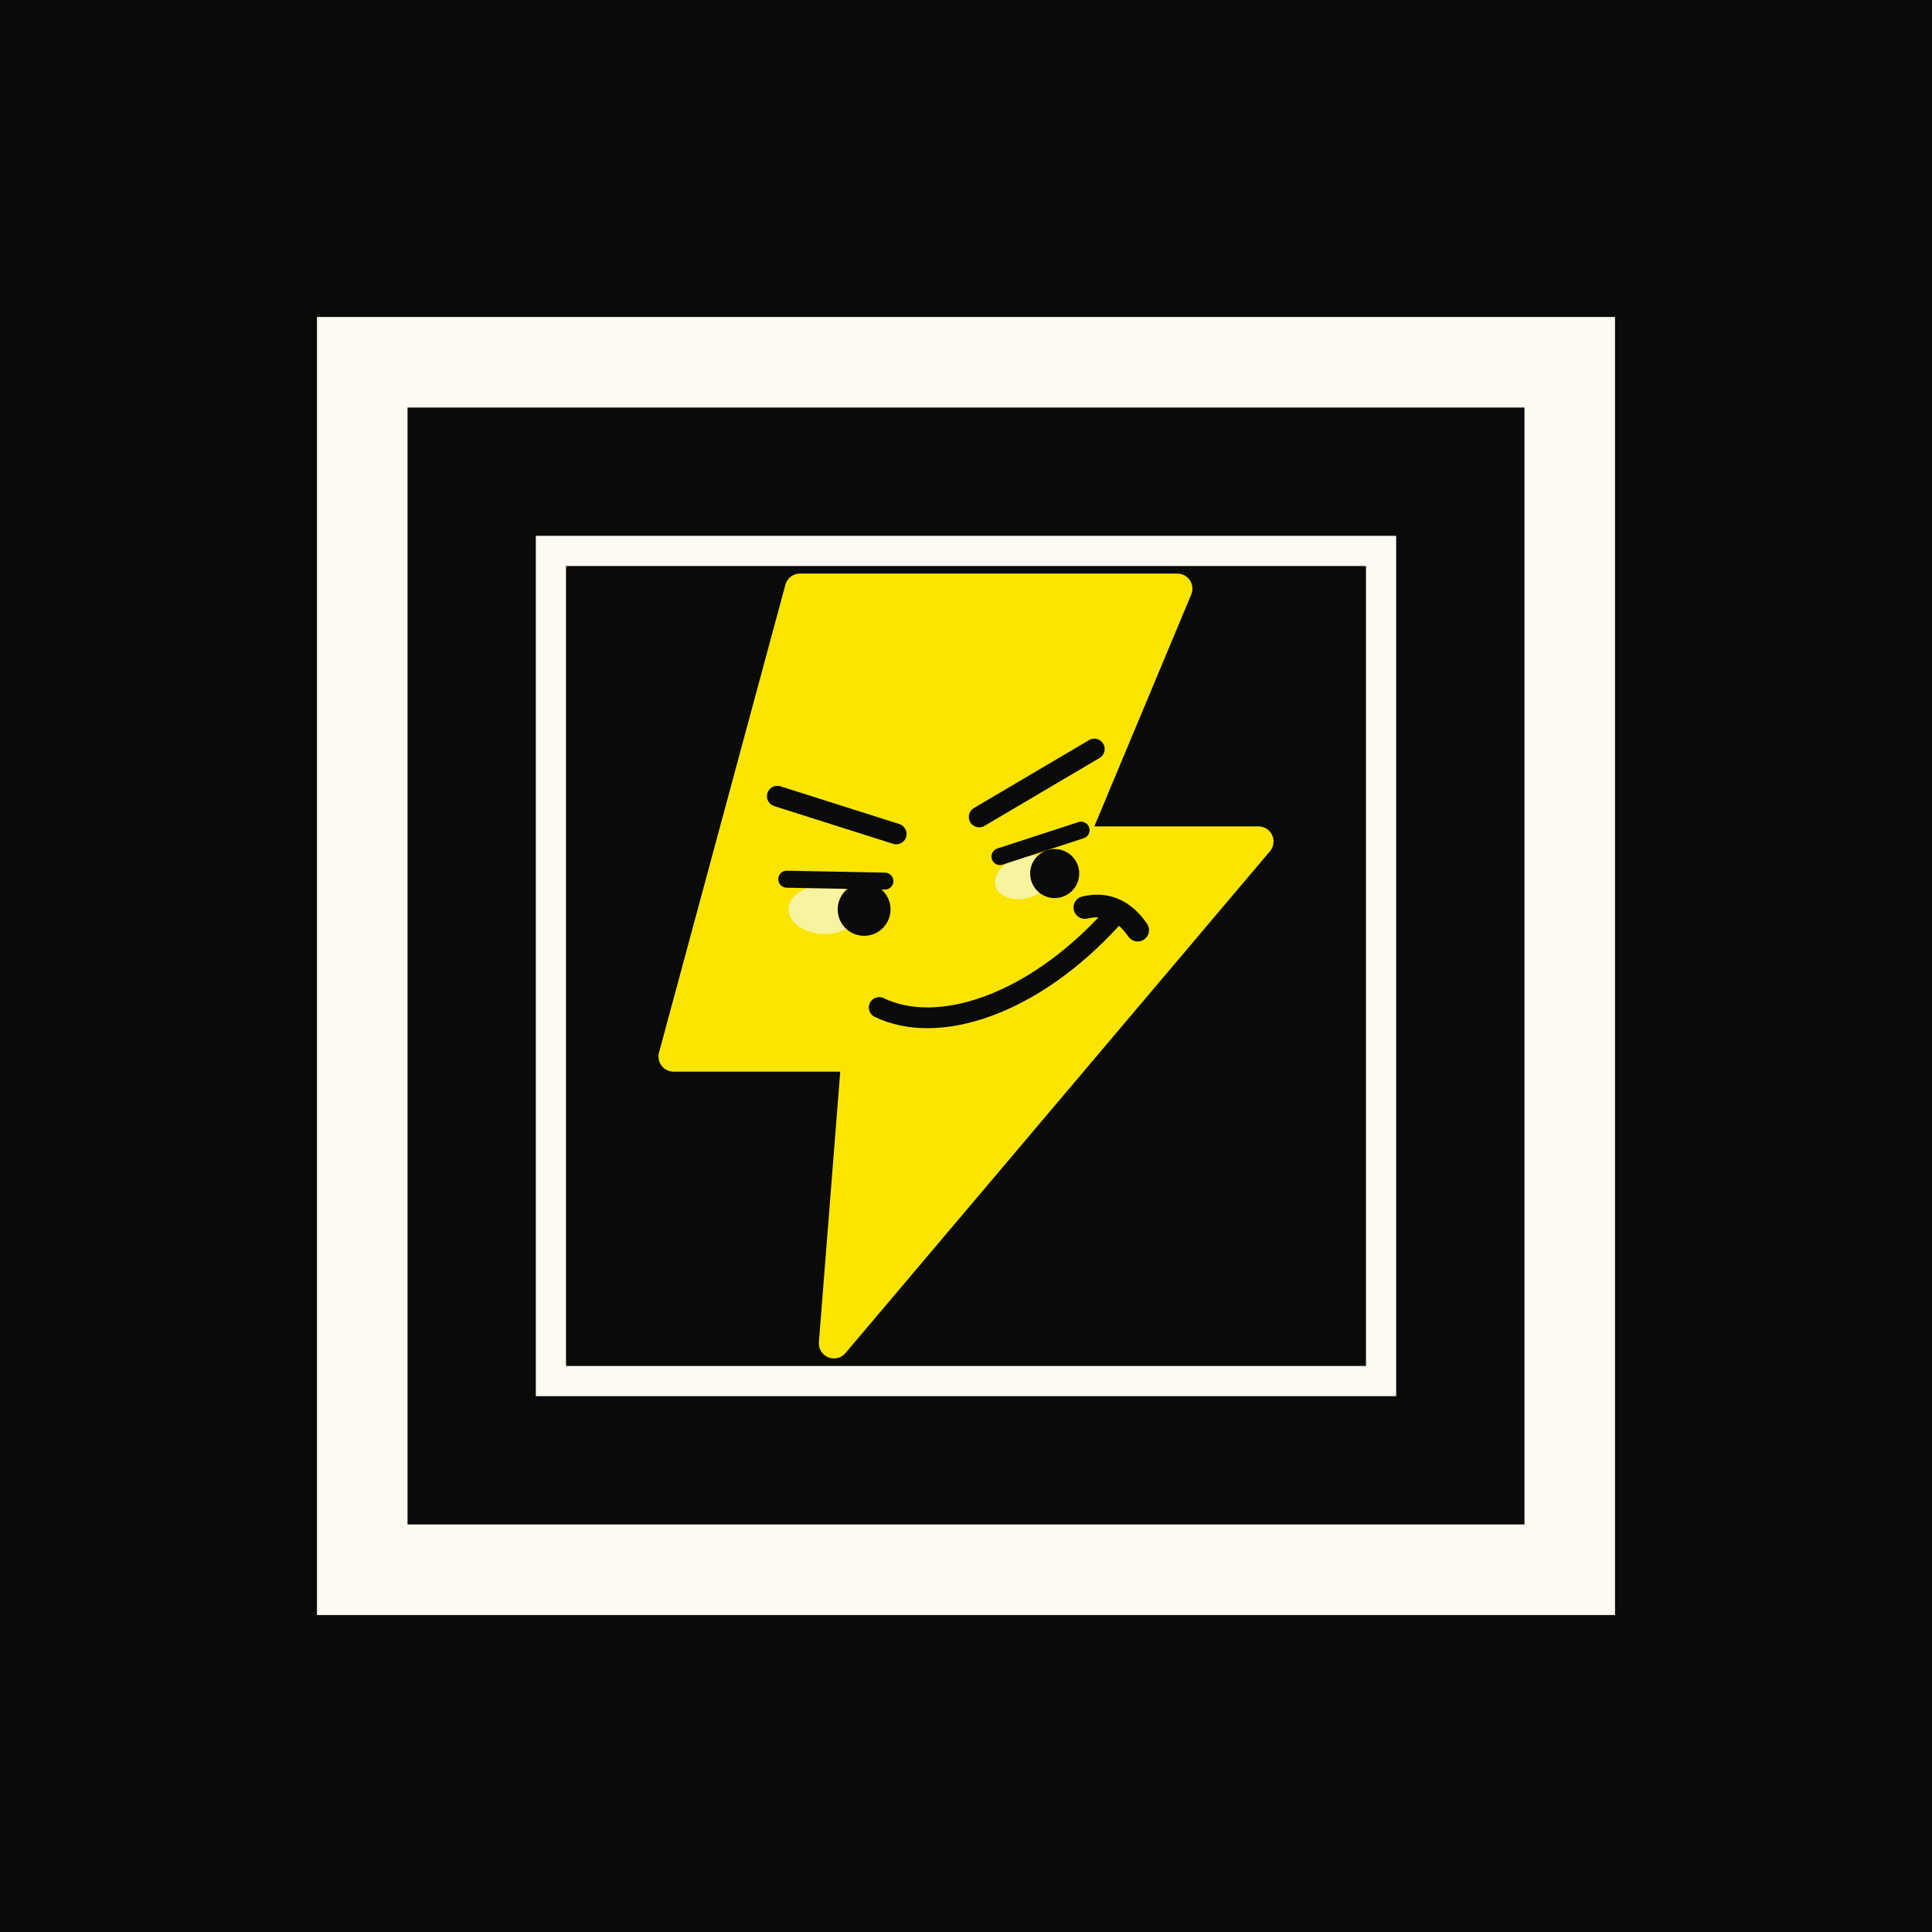
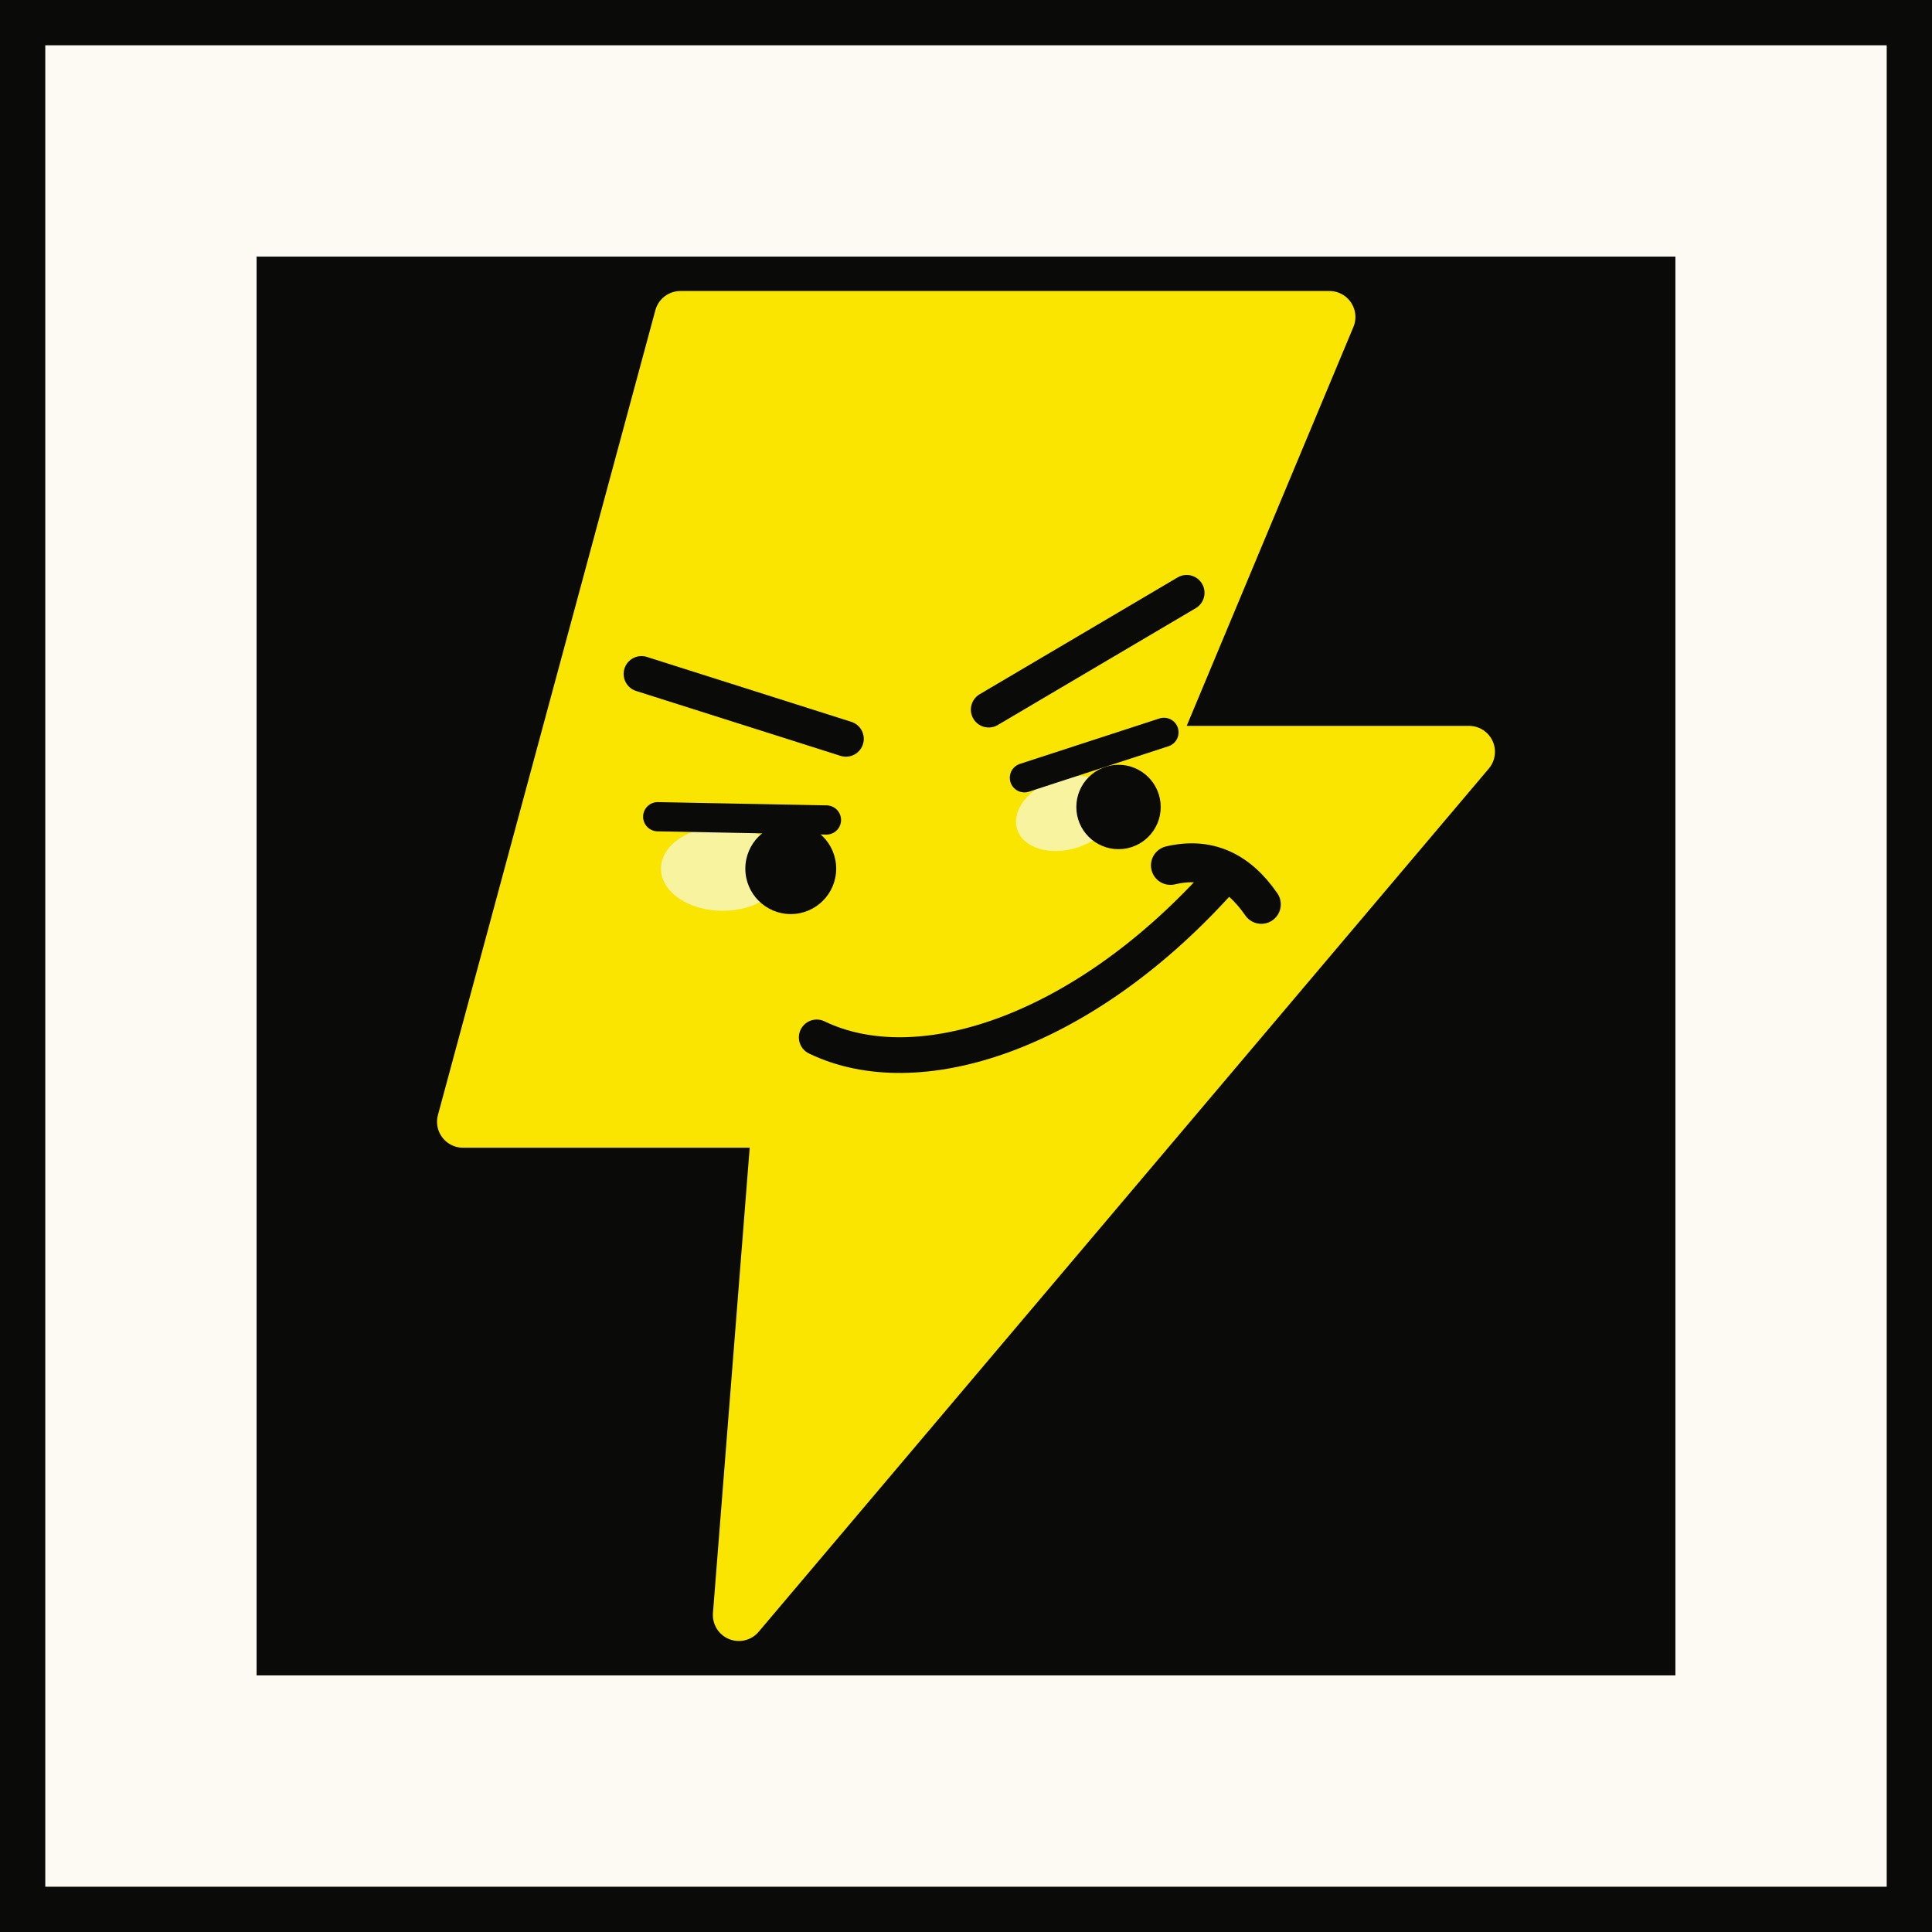
<svg xmlns="http://www.w3.org/2000/svg" viewBox="0 0 512 512" role="img" aria-label="Boost Me Bitch">
  <rect width="512" height="512" fill="#0a0a08" />
-   <rect x="96" y="96" width="320" height="320" fill="none" stroke="#fdfaf3" stroke-width="24" />
-   <rect x="146" y="146" width="220" height="220" fill="none" stroke="#fdfaf3" stroke-width="8" />
-   <g transform="translate(256 256) scale(0.5) translate(-265 -259)">
+   <rect x="40" y="40" width="432" height="432" fill="#0a0a08" stroke="#fdfaf3" stroke-width="56" />
+   <g transform="translate(256 256) scale(0.86) translate(-265 -259)">
    <path d="M177 59L377 59L321 193L420 193L195 459L207 307L110 307Z" fill="#fae500" stroke="#fae500" stroke-width="16" stroke-linejoin="round" />
  </g>
-   <g transform="translate(256 256) scale(0.5) translate(-265 -259)">
+   <g transform="translate(256 256) scale(0.86) translate(-265 -259)">
    <ellipse cx="190" cy="229" rx="19" ry="13" fill="#f7f39e" />
    <ellipse cx="296" cy="212" rx="16" ry="11" transform="rotate(-18 296 212)" fill="#f7f39e" />
    <circle cx="211" cy="229" r="14" fill="#0a0a08" />
    <circle cx="312" cy="210" r="13" fill="#0a0a08" />
    <path d="M170 213L222 214M283 201L326 187" stroke="#0a0a08" stroke-width="9" stroke-linecap="round" />
    <path d="M165 169L228 189M272 180L333 144" stroke="#0a0a08" stroke-width="11" stroke-linecap="round" />
    <path d="M219 281C250 296 300 280 342 234" fill="none" stroke="#0a0a08" stroke-width="11" stroke-linecap="round" />
    <path d="M328 228Q345 224 356 240" fill="none" stroke="#0a0a08" stroke-width="12" stroke-linecap="round" />
  </g>
</svg>
